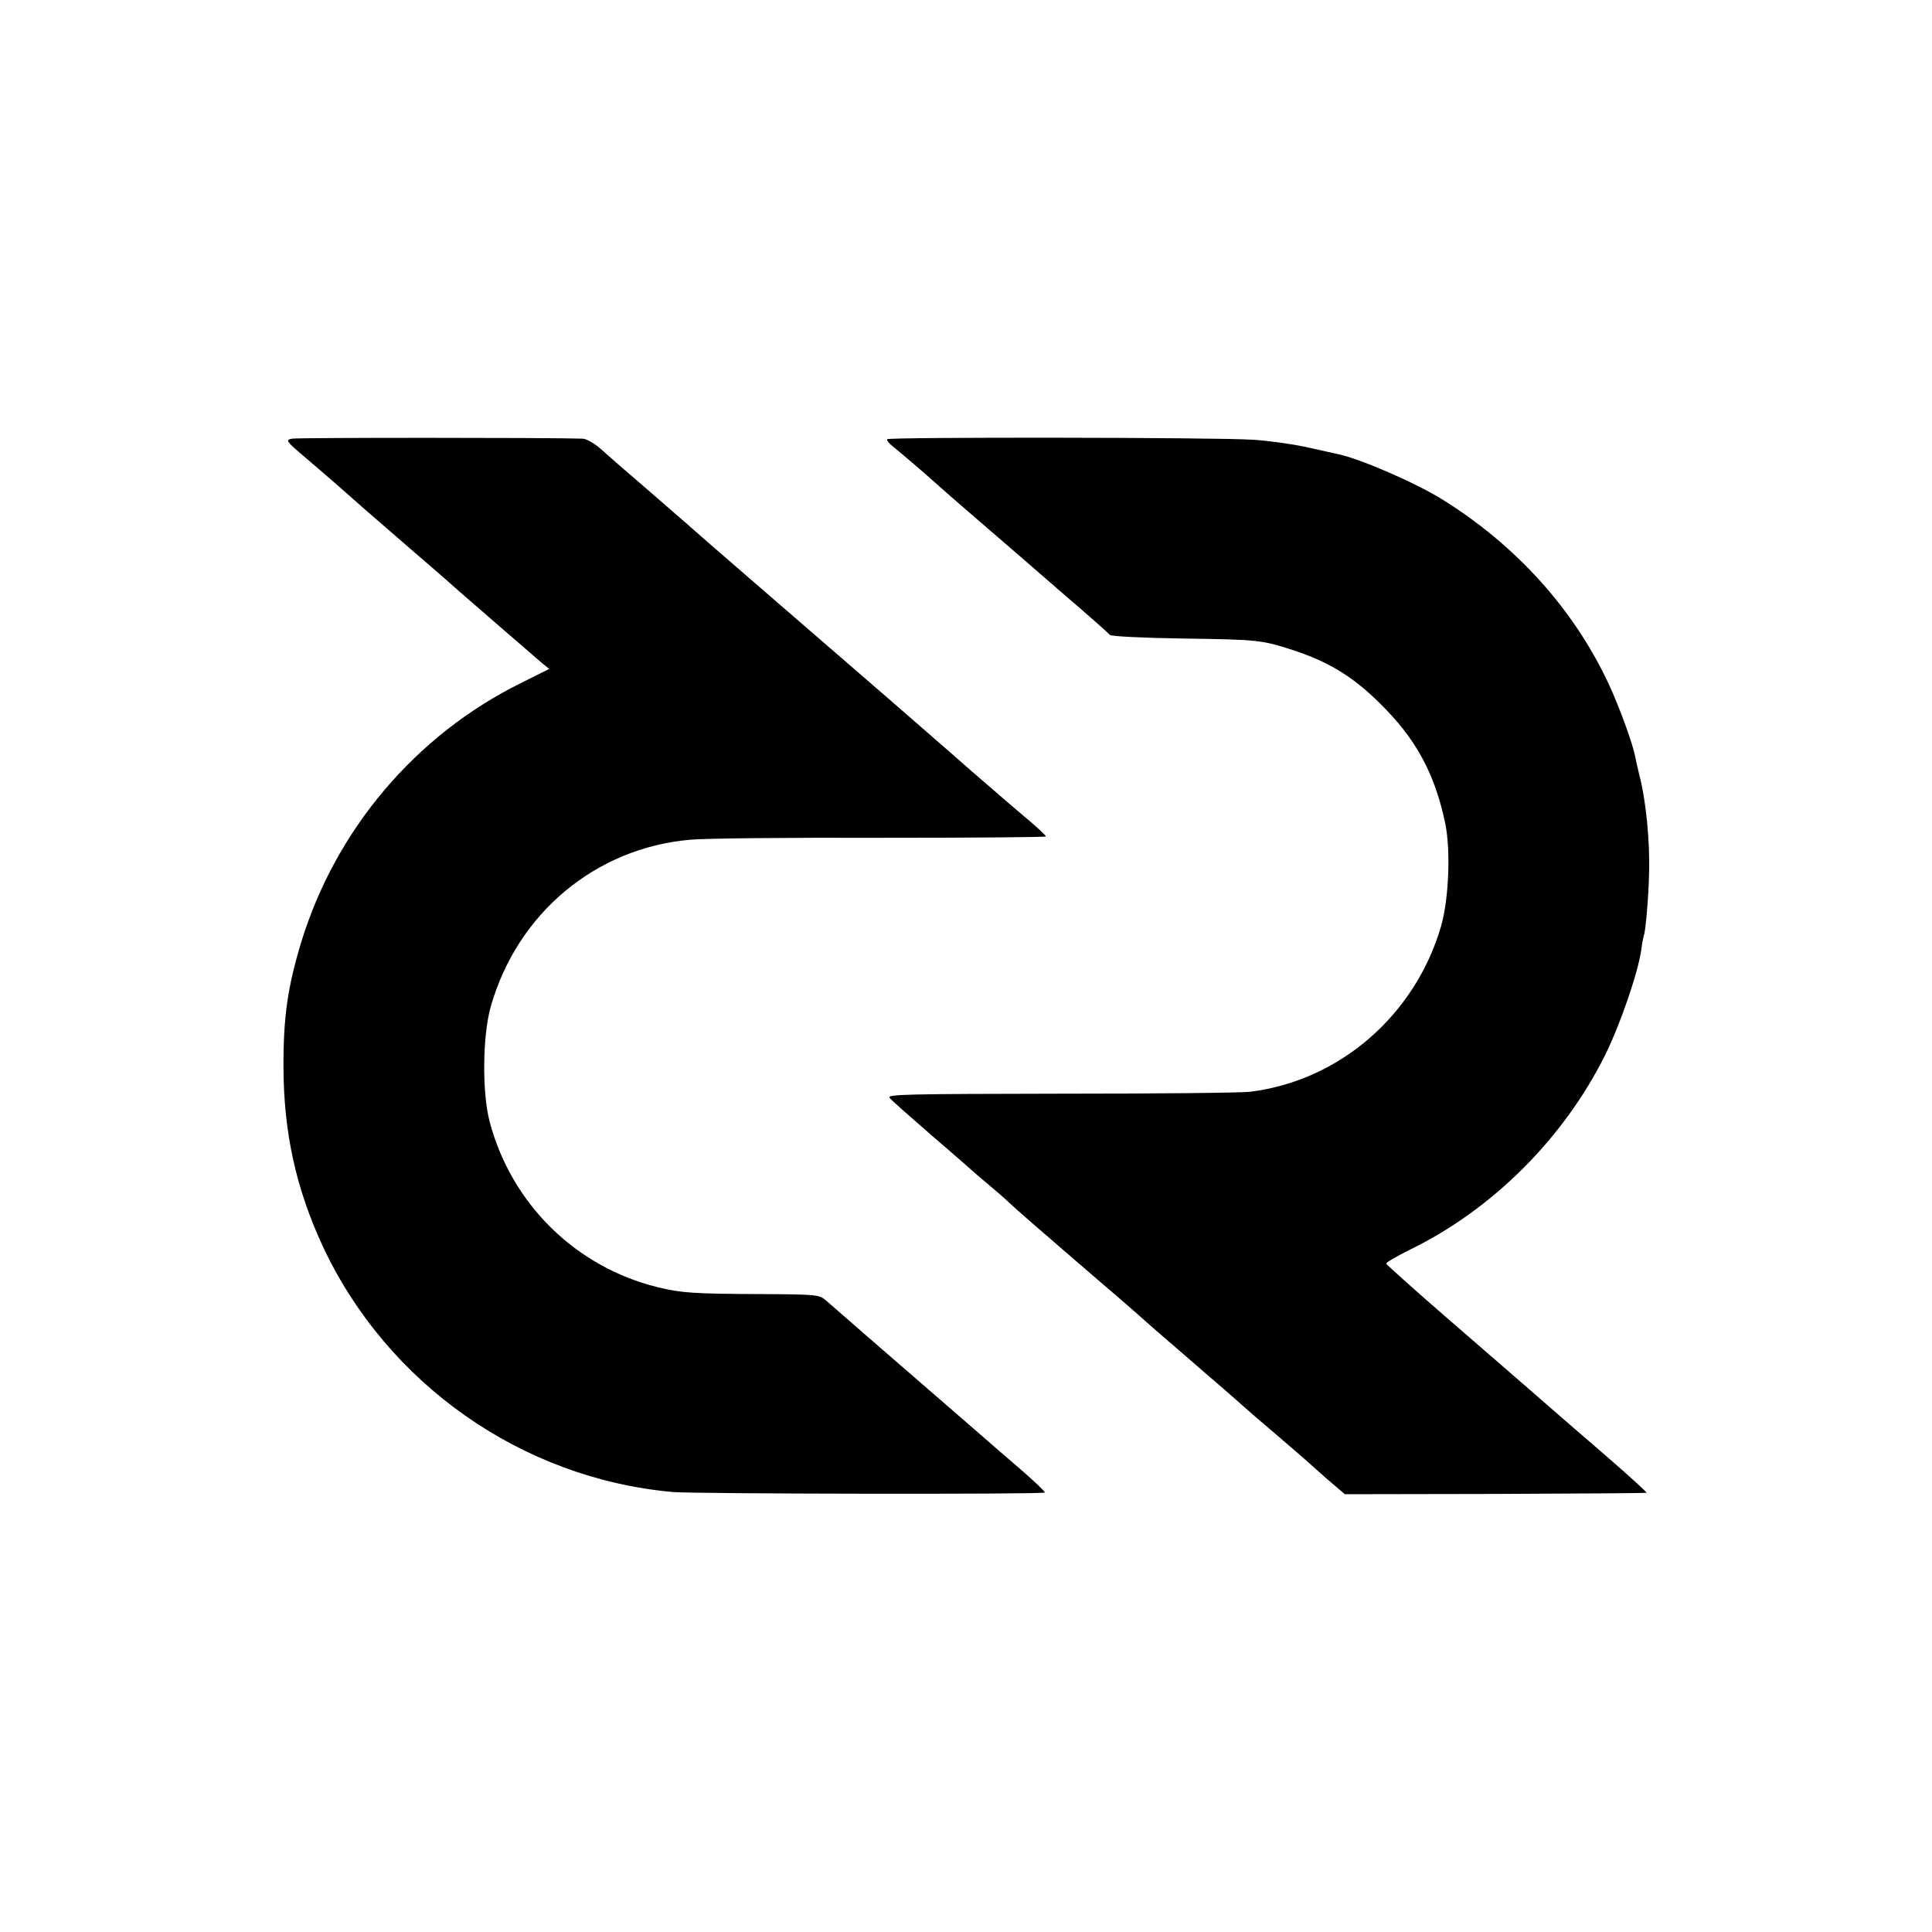
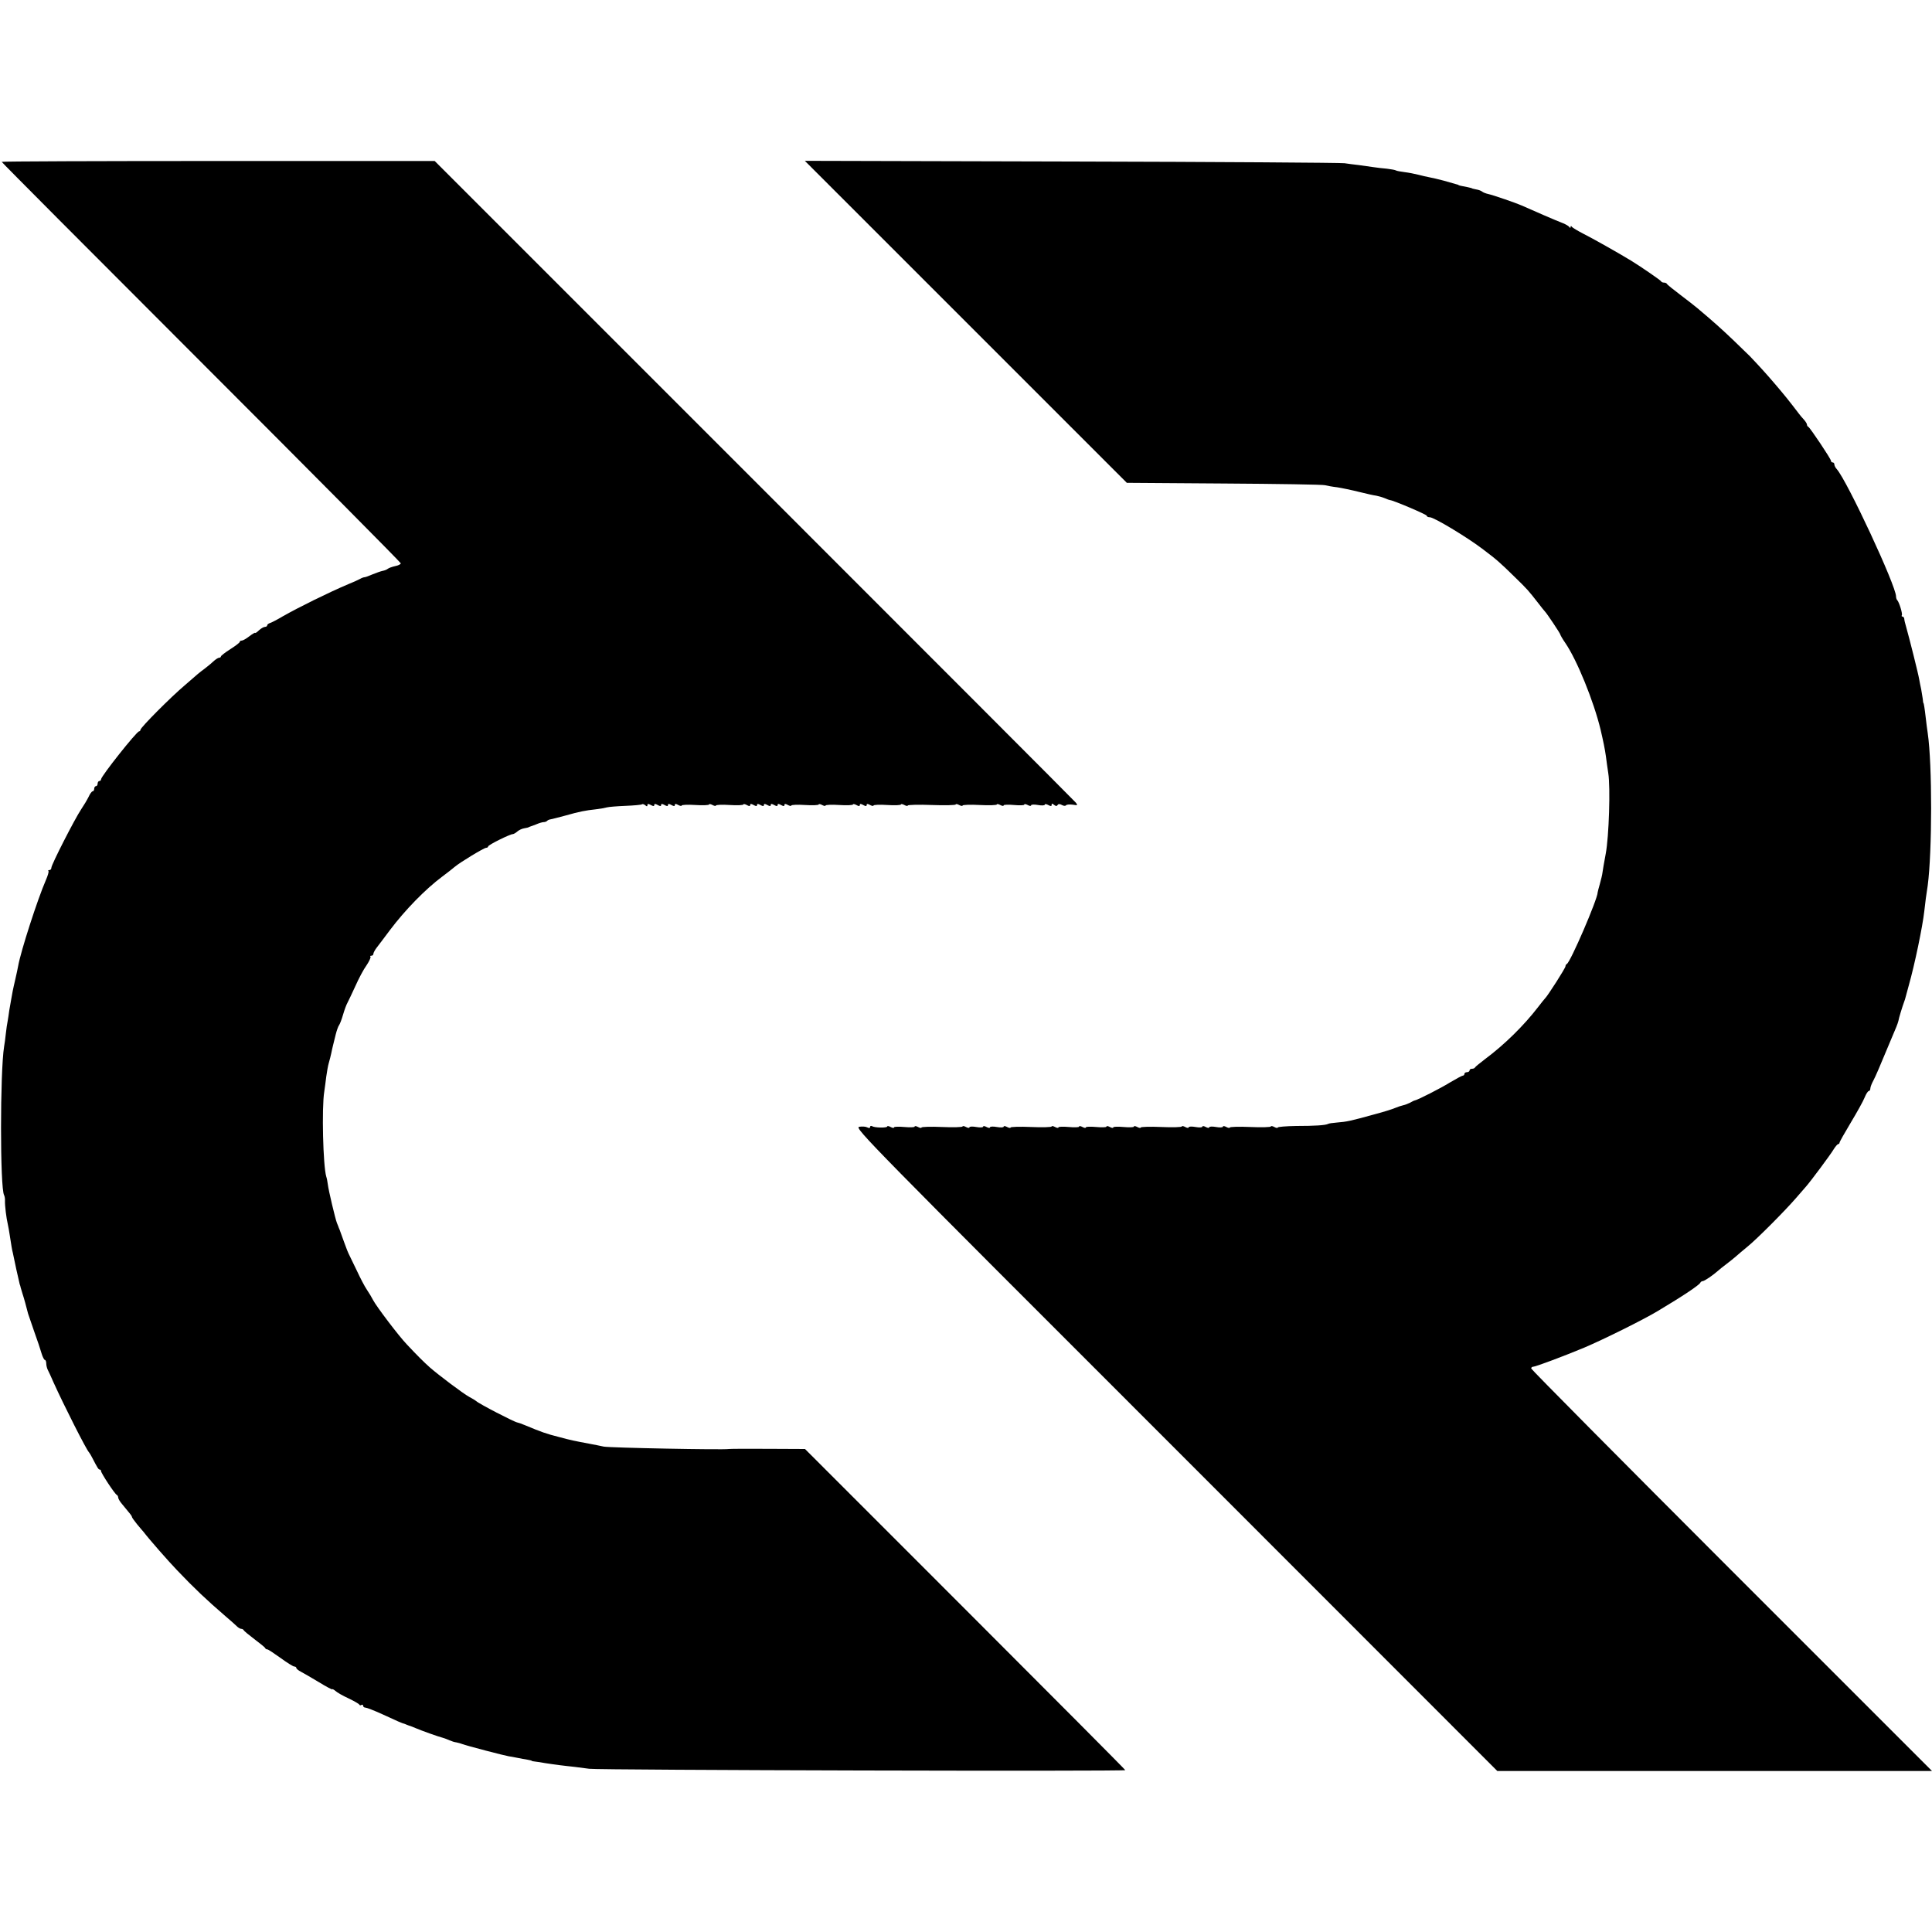
- <svg xmlns="http://www.w3.org/2000/svg" version="1.0" width="16pt" height="16pt" viewBox="0 0 16 16" preserveAspectRatio="xMidYMid meet">
-   <g transform="translate(0,16) scale(0.002286,-0.002286)" fill="#000000" stroke="none">
-     <path d="M1058 5410 c-25 -5 -23 -8 50 -70 82 -70 169 -146 217 -189 17 -15 98 -85 180 -156 83 -71 152 -132 155 -135 5 -5 263 -228 307 -266 l23 -18 -104 -52 c-380 -188 -670 -530 -795 -939 -49 -162 -65 -272 -64 -456 1 -234 46 -437 142 -644 233 -499 721 -842 1268 -891 78 -7 1341 -9 1348 -2 3 2 -35 38 -83 80 -48 41 -125 108 -172 149 -267 232 -402 348 -455 395 -33 29 -71 62 -84 73 -23 20 -36 21 -235 22 -243 1 -288 4 -374 25 -298 74 -529 302 -608 599 -28 105 -26 313 4 418 96 337 379 574 722 604 47 5 356 8 688 7 331 0 602 2 601 5 0 3 -29 31 -65 61 -36 30 -75 64 -88 75 -13 11 -49 43 -81 70 -32 28 -63 55 -69 60 -6 6 -126 110 -266 232 -499 432 -666 576 -730 633 -36 31 -101 88 -145 126 -106 91 -123 106 -170 148 -22 19 -51 36 -65 36 -117 4 -1032 4 -1052 0z" />
-     <path d="M3214 5408 c-2 -3 6 -15 19 -25 21 -16 134 -113 161 -138 6 -6 76 -67 155 -135 80 -69 217 -187 305 -264 89 -76 164 -143 167 -147 3 -5 120 -11 260 -13 278 -4 288 -5 403 -42 128 -42 216 -95 313 -191 131 -128 199 -252 238 -433 21 -98 14 -276 -14 -375 -93 -322 -367 -561 -692 -601 -29 -4 -339 -7 -686 -7 -558 -1 -631 -2 -620 -15 6 -9 75 -69 152 -136 77 -66 142 -123 145 -126 3 -3 34 -30 70 -60 36 -30 69 -60 75 -66 5 -6 111 -98 235 -205 124 -106 230 -198 236 -204 6 -5 39 -35 74 -65 35 -30 85 -73 110 -95 25 -22 75 -65 110 -95 35 -30 68 -60 74 -65 6 -6 58 -51 116 -100 58 -50 107 -92 110 -95 3 -3 36 -32 73 -65 l69 -59 544 1 c300 1 547 3 549 4 2 2 -65 63 -147 134 -168 145 -161 139 -248 215 -35 30 -79 69 -99 86 -20 17 -128 111 -241 209 -113 98 -206 182 -208 186 -2 4 36 26 84 50 299 145 558 403 709 706 55 111 120 301 131 382 3 25 8 48 9 51 6 10 17 134 19 220 4 119 -11 272 -36 365 -5 22 -12 50 -14 63 -9 47 -57 179 -95 261 -126 271 -334 502 -601 669 -97 61 -300 149 -381 166 -12 3 -65 14 -117 26 -52 11 -138 23 -190 26 -133 9 -1321 10 -1326 2z" />
-   </g>
+ <svg xmlns="http://www.w3.org/2000/svg" version="1" width="1504" height="1504" viewBox="0 0 1128 1128">
+   <path d="M1 94.5c0 .3 52.4 52.9 116.5 117S234 328.4 234 328.9s-1.5 1.3-3.2 1.6c-1.8.4-3.8 1.1-4.4 1.6-.6.5-1.9 1-3 1.2-1 .2-3.6 1.1-5.8 2-2.1.9-4.2 1.7-4.7 1.7s-1.7.4-2.7 1c-.9.5-3.9 1.9-6.7 3-11.8 5-29.2 13.6-38.5 18.9-3 1.8-6.3 3.5-7.2 3.8-1 .3-1.8.9-1.8 1.4 0 .5-.6.9-1.3.9-.7 0-2.3.9-3.5 2-1.2 1.2-2.2 1.8-2.2 1.5 0-.3-1.5.5-3.3 1.9-1.9 1.5-3.9 2.6-4.5 2.6-.7 0-1.2.3-1.2.7 0 .5-2.5 2.4-5.5 4.3s-5.4 3.8-5.5 4.2c0 .5-.5.8-1 .8-.6 0-1.8.8-2.9 1.7-1 1-3.3 2.9-5.1 4.3-1.9 1.4-3.8 2.9-4.5 3.5-.6.5-4 3.5-7.5 6.5-8.2 6.9-26 24.8-26 26.1 0 .5-.4.9-.8.9-1.4 0-22.2 26.2-22.2 28 0 .5-.4 1-1 1-.5 0-1 .7-1 1.5s-.4 1.5-1 1.5c-.5 0-1 .7-1 1.5s-.4 1.5-.9 1.5-1.6 1.5-2.4 3.3c-.9 1.8-2.8 5-4.3 7.2C43.7 478 30 504.8 30 506.6c0 .8-.5 1.4-1.2 1.4-.6 0-.9.3-.5.6.3.3-.4 2.7-1.5 5.2-4.8 11-14.7 41.6-16.2 50.2-.2 1.4-1 4.7-1.6 7.5-.6 2.7-1.4 6-1.6 7.2-.2 1.3-.6 3.5-.9 5-.3 1.6-.8 4.4-1.1 6.3-.2 1.9-.7 4.6-.9 6-.3 1.4-.8 4.7-1.1 7.5-.3 2.7-.7 6.1-1 7.5-2.4 14.9-2.4 82.9 0 86.8.3.6.6 2.1.5 3.3-.1 2.7.8 10.2 1.7 13.9.3 1.4.7 3.6.9 5 1.2 7.6 1.5 9.7 2 11.5.2 1.1 1.1 5.4 2 9.5.9 4.1 1.8 8.1 2 8.8.3.7.5 1.4.5 1.7.1.3.6 1.9 1.1 3.7 1 3 2.2 7.5 3.3 11.8.3.8 1.9 5.5 3.6 10.5 1.8 4.9 3.7 10.7 4.3 12.8.6 2 1.5 3.7 1.9 3.7.4 0 .8.9.8 2s.4 2.8.9 3.8c.5.9 2 4.2 3.3 7.2 6 13.3 19.3 39.6 20.8 41 .3.3 1.2 1.8 2 3.4 2.9 5.6 3.5 6.6 4.2 6.6.5 0 .8.4.8.9 0 1.2 8.1 13.5 9.2 13.9.4.2.8.9.8 1.5 0 .7 1 2.4 2.3 3.9 5.1 6.1 5.7 6.9 5.7 7.4 0 .4 1.4 2.3 3 4.3 1.7 2 3.4 4.1 3.9 4.6 3 4 14.5 17.1 19.5 22.3 10 10.5 17.3 17.4 28.1 26.7 3.2 2.7 6.4 5.6 7.1 6.3.7.6 1.7 1.2 2.2 1.2.6 0 1.2.3 1.4.7.2.5 3 2.8 6.3 5.3s6.2 4.8 6.3 5.2c.2.5.8.8 1.3.8s3.9 2.3 7.7 5c3.8 2.8 7.4 5 8 5 .7 0 1.2.4 1.2.8 0 .5 1.2 1.5 2.8 2.3 1.5.8 6.2 3.5 10.5 6.1 4.2 2.6 7.7 4.4 7.7 4.1 0-.3.8.1 1.8.9.9.9 4.4 2.9 7.7 4.4 3.3 1.6 6.2 3.2 6.3 3.7.2.4.8.5 1.3.1.5-.3.9 0 .9.5 0 .6.6 1.1 1.4 1.1.7 0 5.1 1.7 9.7 3.8 8.6 4 11.8 5.4 13.2 5.7.4.2.9.4 1.2.5.3.1.8.3 1.3.5.4.1 2.1.7 3.7 1.4 3.7 1.6 13.3 5 16 5.7 1.1.3 2.9 1 4 1.5s2.9 1.1 4 1.2c1.1.2 2.7.7 3.5 1 1.8.8 24.9 6.8 27 7.1.8.1 3.1.5 5 .9s4.6.9 6 1.1c1.4.3 2.5.5 2.5.7 0 .1.9.3 2 .4 1.1.1 3.7.5 5.8.9 2.1.3 5.9.9 8.5 1.2 2.6.3 6.5.8 8.7 1 2.2.3 6 .8 8.5 1.1 5.9.8 313 1.6 313 .8 0-.3-42.1-42.6-93.5-94L470 846l-21.8-.1c-11.9-.1-22.1 0-22.7.1-2.8.6-69.6-.7-73-1.4-1.6-.4-5.5-1.1-8.5-1.7-9-1.7-10.2-1.9-18-4-7.1-1.8-9.9-2.8-19.5-6.8-2.1-.9-4.2-1.6-4.5-1.6-1.6-.2-22.4-10.9-24-12.5-.3-.3-2.1-1.4-4-2.4-3.8-2.1-17.7-12.6-23-17.2-3.7-3.3-7.6-7.2-13.5-13.5-4.7-4.9-17.8-22.2-19.7-25.9-.7-1.4-2.3-4.1-3.6-6-1.3-1.9-3.9-6.9-5.8-11-2-4.1-4-8.3-4.5-9.3-.5-.9-1.9-4.3-3-7.5a641 641 0 0 0-2.6-7.2c-.4-.8-.7-1.7-.8-2-.1-.3-.5-1.2-.8-2-.9-2.2-4.9-19-5.3-22.5-.2-1.6-.6-3.7-.9-4.5-1.9-6.3-2.7-40.2-1.2-49.5.3-2.2.9-6.3 1.2-9 .4-2.8 1-6.4 1.5-8 .5-1.7 1.1-4.1 1.4-5.5.3-1.4.7-3.4 1-4.5.3-1.1 1-4 1.6-6.5.6-2.4 1.5-4.9 2-5.5.4-.5 1.5-3.3 2.3-6.1.8-2.8 2-6 2.6-7 .6-1.1 2.6-5.4 4.6-9.7 1.9-4.3 4.8-9.8 6.5-12.1 1.6-2.4 2.6-4.6 2.3-5-.4-.3-.1-.6.5-.6.7 0 1.2-.5 1.2-1.1 0-.6.9-2.3 2-3.7 1.2-1.5 4.6-6.1 7.7-10.2 8.8-11.7 20.7-23.9 30.5-31.2 2.9-2.2 6.2-4.7 7.3-5.7 3.2-2.7 17.1-11.1 18.3-11.1.7 0 1.2-.4 1.2-.8 0-.9 12.8-7.2 14.4-7.2.5 0 1.7-.7 2.6-1.5.9-.8 2.7-1.7 4.1-1.9 1.3-.2 2.5-.5 2.7-.7.1-.1.5-.2 1-.4.4-.1 2-.7 3.5-1.3 1.6-.7 3.4-1.2 4.1-1.2.7 0 1.6-.3 2-.7.3-.4 1.2-.8 1.9-.9.7-.1 4.6-1.1 8.7-2.2 8.5-2.4 11.6-3 18-3.7 2.5-.3 5.3-.8 6.3-1.1 1-.3 5.9-.7 10.9-.9 5-.2 9.3-.6 9.6-.9.3-.3 1.1-.1 1.9.5.9.9 1.3.8 1.3 0 0-.9.5-.9 2-.1 1.4.8 2 .8 2 0s.6-.8 2 0 2 .8 2 0 .6-.8 2 0 2 .8 2 0 .6-.8 2 0 2 .8 2 0 .6-.8 2 0c1.1.6 2 .7 2 .3 0-.4 3.6-.6 8-.3s8 .1 8-.3.9-.3 2 .3 2 .7 2 .3c0-.4 3.6-.6 8-.3s8 .1 8-.3.9-.3 2 .3c1.4.8 2 .8 2 0s.6-.8 2 0 2 .8 2 0 .6-.8 2 0 2 .8 2 0 .6-.8 2 0 2 .8 2 0 .6-.8 2 0 2 .8 2 0 .6-.8 2 0 2 .8 2 0 .6-.8 2 0c1.1.6 2 .7 2 .3 0-.4 3.6-.6 8-.3s8 .1 8-.3.9-.3 2 .3 2 .7 2 .3c0-.4 3.6-.6 8-.3s8 .1 8-.3.9-.3 2 .3c1.4.8 2 .8 2 0s.6-.8 2 0 2 .8 2 0 .6-.8 2 0c1.1.6 2 .7 2 .3 0-.4 3.6-.6 8-.3s8 .1 8-.3.9-.3 2 .3 2 .7 2 .3c0-.4 6.3-.6 14-.3s14 .1 14-.3.9-.3 2 .3 2 .7 2 .3c0-.4 4.5-.6 10-.3s10 .1 10-.3.9-.3 2 .3 2 .7 2 .2c0-.4 2.7-.5 6-.2s6 .2 6-.2c0-.5.9-.4 2 .2 1.1.6 2 .7 2 .2 0-.5 1.8-.6 4-.2 2.2.4 4 .3 4-.2s.9-.4 2 .2c1.5.8 2 .8 2-.1s.3-.9 1.4 0c1 .8 1.6.9 2.1.1.4-.7 1.2-.7 2.5 0 1 .6 2.1.6 2.4.2.3-.5 2-.6 3.8-.4 3 .5 3.2.4 1.9-1.2-.8-1-85.4-85.7-187.9-188.2L253.8 94H127.4C57.9 94 1 94.2 1 94.5z" />
+   <path d="M563.9 187.9l94 94 56.8.4c31.2.2 57.8.6 59 1 1.1.3 4.3.9 7 1.2 2.6.4 8.4 1.6 12.8 2.7s8.9 2.1 10 2.2c1.1.2 3.3.8 4.8 1.4 1.6.7 3 1.2 3.3 1.2 1.6 0 21.4 8.4 21.4 9.1 0 .5.8.9 1.8.9 2.4 0 21.2 11.3 30.5 18.3 8.9 6.7 10.4 8.1 19.2 16.7 7.3 7.1 7.8 7.7 13.5 15 1.9 2.5 3.7 4.7 4 5 1.2 1.2 9 12.9 9 13.5 0 .3 1.3 2.6 2.9 4.9 6.8 9.9 16.6 34 20.6 50.6 1.6 6.9 2.5 11.2 3.1 15.5.3 2.7 1 7.2 1.4 10 1.3 8.1.4 37-1.5 47-.9 4.9-1.8 9.9-1.9 11-.1 1.1-.8 4-1.5 6.5s-1.3 4.7-1.3 5c0 3.9-16 41-18 41.8-.4.2-.8.8-.8 1.4 0 1-10.6 17.6-12 18.8-.3.3-2.1 2.5-4 5-8.4 10.9-19.6 21.9-31 30.4-3 2.3-5.6 4.4-5.8 4.8-.2.5-1 .8-1.8.8s-1.4.4-1.4 1c0 .5-.7 1-1.5 1s-1.5.4-1.5 1c0 .5-.4 1-.9 1s-4 1.9-7.7 4.1c-5.5 3.4-18.3 9.9-20.4 10.4-.3 0-1.5.6-2.7 1.3-1.2.6-3 1.3-4 1.5-1 .2-3.1.9-4.8 1.6-1.6.7-7 2.4-12 3.7-14.5 4-16 4.3-22 4.8-2.4.2-4.7.5-5.1.8-1.6.8-7.7 1.2-18.6 1.2-6 .1-10.8.5-10.8.9s-.9.3-2-.3-2-.7-2-.3c0 .4-5.4.6-12 .3s-12-.1-12 .3-.9.3-2-.3-2-.7-2-.2c0 .5-1.8.6-4 .2-2.2-.4-4-.3-4 .2s-.9.4-2-.2c-1.1-.6-2-.7-2-.2 0 .5-1.8.6-4 .2-2.2-.4-4-.3-4 .2s-.9.4-2-.2c-1.1-.6-2-.7-2-.3 0 .4-5.4.6-12 .3s-12-.1-12 .3-.9.3-2-.3-2-.7-2-.2c0 .4-2.7.5-6 .2s-6-.2-6 .2c0 .5-.9.4-2-.2-1.1-.6-2-.7-2-.2 0 .4-2.7.5-6 .2s-6-.2-6 .2c0 .5-.9.4-2-.2-1.1-.6-2-.7-2-.2 0 .4-2.7.5-6 .2s-6-.2-6 .2c0 .5-.9.4-2-.2-1.1-.6-2-.7-2-.3 0 .4-5.4.6-12 .3s-12-.1-12 .3-.9.3-2-.3-2-.7-2-.2c0 .5-1.8.6-4 .2-2.2-.4-4-.3-4 .2s-.9.4-2-.2c-1.1-.6-2-.7-2-.2 0 .5-1.8.6-4 .2-2.2-.4-4-.3-4 .2s-.9.4-2-.2c-1.1-.6-2-.7-2-.3 0 .4-5.4.6-12 .3s-12-.1-12 .3-.9.3-2-.3-2-.7-2-.2c0 .4-2.7.5-6 .2s-6-.2-6 .2c0 .5-.9.4-2-.2-1.1-.6-2-.7-2-.3 0 .9-7.4.8-8.9-.2-.6-.3-1.1-.1-1.1.5 0 .7-.6.8-1.7.2-1-.5-3.1-.6-4.7-.3-2.8.6 6.2 9.7 184.9 188.3L874.2 1034H1128l-117-117c-64.4-64.4-117-117.5-117-118 0-.6.5-1 1-1 1.5 0 18.5-6.4 30-11.2 11.5-4.9 34.3-16.2 42.8-21.3 14.9-8.9 24.5-15.3 25-16.7.2-.4.8-.8 1.3-.8 1 0 6.1-3.5 8.9-6 .9-.8 3.1-2.6 5-4 1.8-1.4 4.4-3.4 5.6-4.5 1.2-1.1 4.2-3.6 6.5-5.5 5.5-4.4 21.9-20.9 28.4-28.4 2.8-3.2 5.5-6.3 6-6.9 2.5-2.8 14.5-18.9 16.1-21.7 1-1.6 2.2-3 2.6-3 .4 0 .8-.4.8-.8 0-.5 3-5.8 6.6-11.8 3.6-6 7.3-12.6 8.1-14.7.8-2 1.9-3.7 2.4-3.7s.9-.7.9-1.5.8-2.9 1.8-4.7c1-1.8 4.2-9.2 7.1-16.3 3-7.2 5.8-13.9 6.3-15 .5-1.2 1-2.7 1.2-3.5.2-1.5 2.3-8.3 3.3-11 .3-.8.7-2 .8-2.5.2-.6 1-3.7 1.9-7 3.5-12.3 8.1-34.5 9.1-43.5.2-1.9.6-5.3.9-7.5.3-2.2.8-5.6 1.1-7.5 2.6-19.8 2.7-70.5 0-89-.3-1.9-.8-5.8-1.1-8.5-.7-6.2-1.2-9-1.4-9-.1 0-.3-1.1-.4-2.5-.2-1.4-.6-3.9-.9-5.5-.4-1.7-.9-4.4-1.2-6-.5-3.1-5.8-24.2-7.6-30.5-.6-1.9-1.1-4.1-1.1-4.8-.1-.6-.5-1.2-1-1.2s-.7-.4-.4-.8c.5-.9-1.6-7.7-2.7-8.8-.4-.4-.7-1.4-.7-2.2 0-6.2-28.5-67.4-34.6-74.3-.8-.8-1.4-2.1-1.4-2.7 0-.7-.4-1.2-1-1.2-.5 0-1-.4-1-1 0-1.1-12.2-19.3-13.2-19.8-.5-.2-.8-.8-.8-1.3s-.8-1.8-1.7-2.8c-1-1.1-2.3-2.6-2.8-3.3-6.4-8.4-8.8-11.3-13.9-17.3-5.2-6.1-9.2-10.5-14.9-16.5-.8-.8-5.2-5.1-9.8-9.5-7.5-7.1-10.7-10-20.9-18.6-1.4-1.2-5.9-4.7-10-7.8-4.1-3.1-7.6-5.9-7.8-6.4-.2-.4-1-.7-1.7-.7s-1.5-.3-1.7-.8c-.3-.6-11.6-8.4-17.3-11.9-7.5-4.6-23-13.3-28-15.8-3.3-1.7-6.3-3.5-6.7-4-.5-.7-.8-.7-.8 0s-.3.7-.8 0c-.4-.6-2-1.5-3.7-2.2-2.8-1-19.6-8.3-24-10.3-3.1-1.4-16.7-6.1-19.5-6.7-1.4-.3-3-.9-3.6-1.4-.6-.5-2.1-1.1-3.5-1.3-1.3-.3-2.4-.5-2.4-.6 0-.1-1.1-.4-2.5-.7-3.9-.7-5.5-1.1-5.5-1.3 0-.1-.7-.3-1.5-.5s-4-1.1-7-2c-3-.8-6.8-1.7-8.5-2-1.6-.3-4.6-1-6.5-1.5-1.9-.5-5.5-1.2-7.9-1.5-2.3-.3-4.7-.7-5.1-1-.5-.3-2.8-.7-5.2-1-2.4-.2-5.9-.6-7.8-.9-1.9-.3-5.7-.8-8.5-1.2-2.7-.3-6.6-.8-8.5-1.1-1.9-.3-73.6-.8-159.3-1l-155.8-.4 94 94z" />
</svg>
